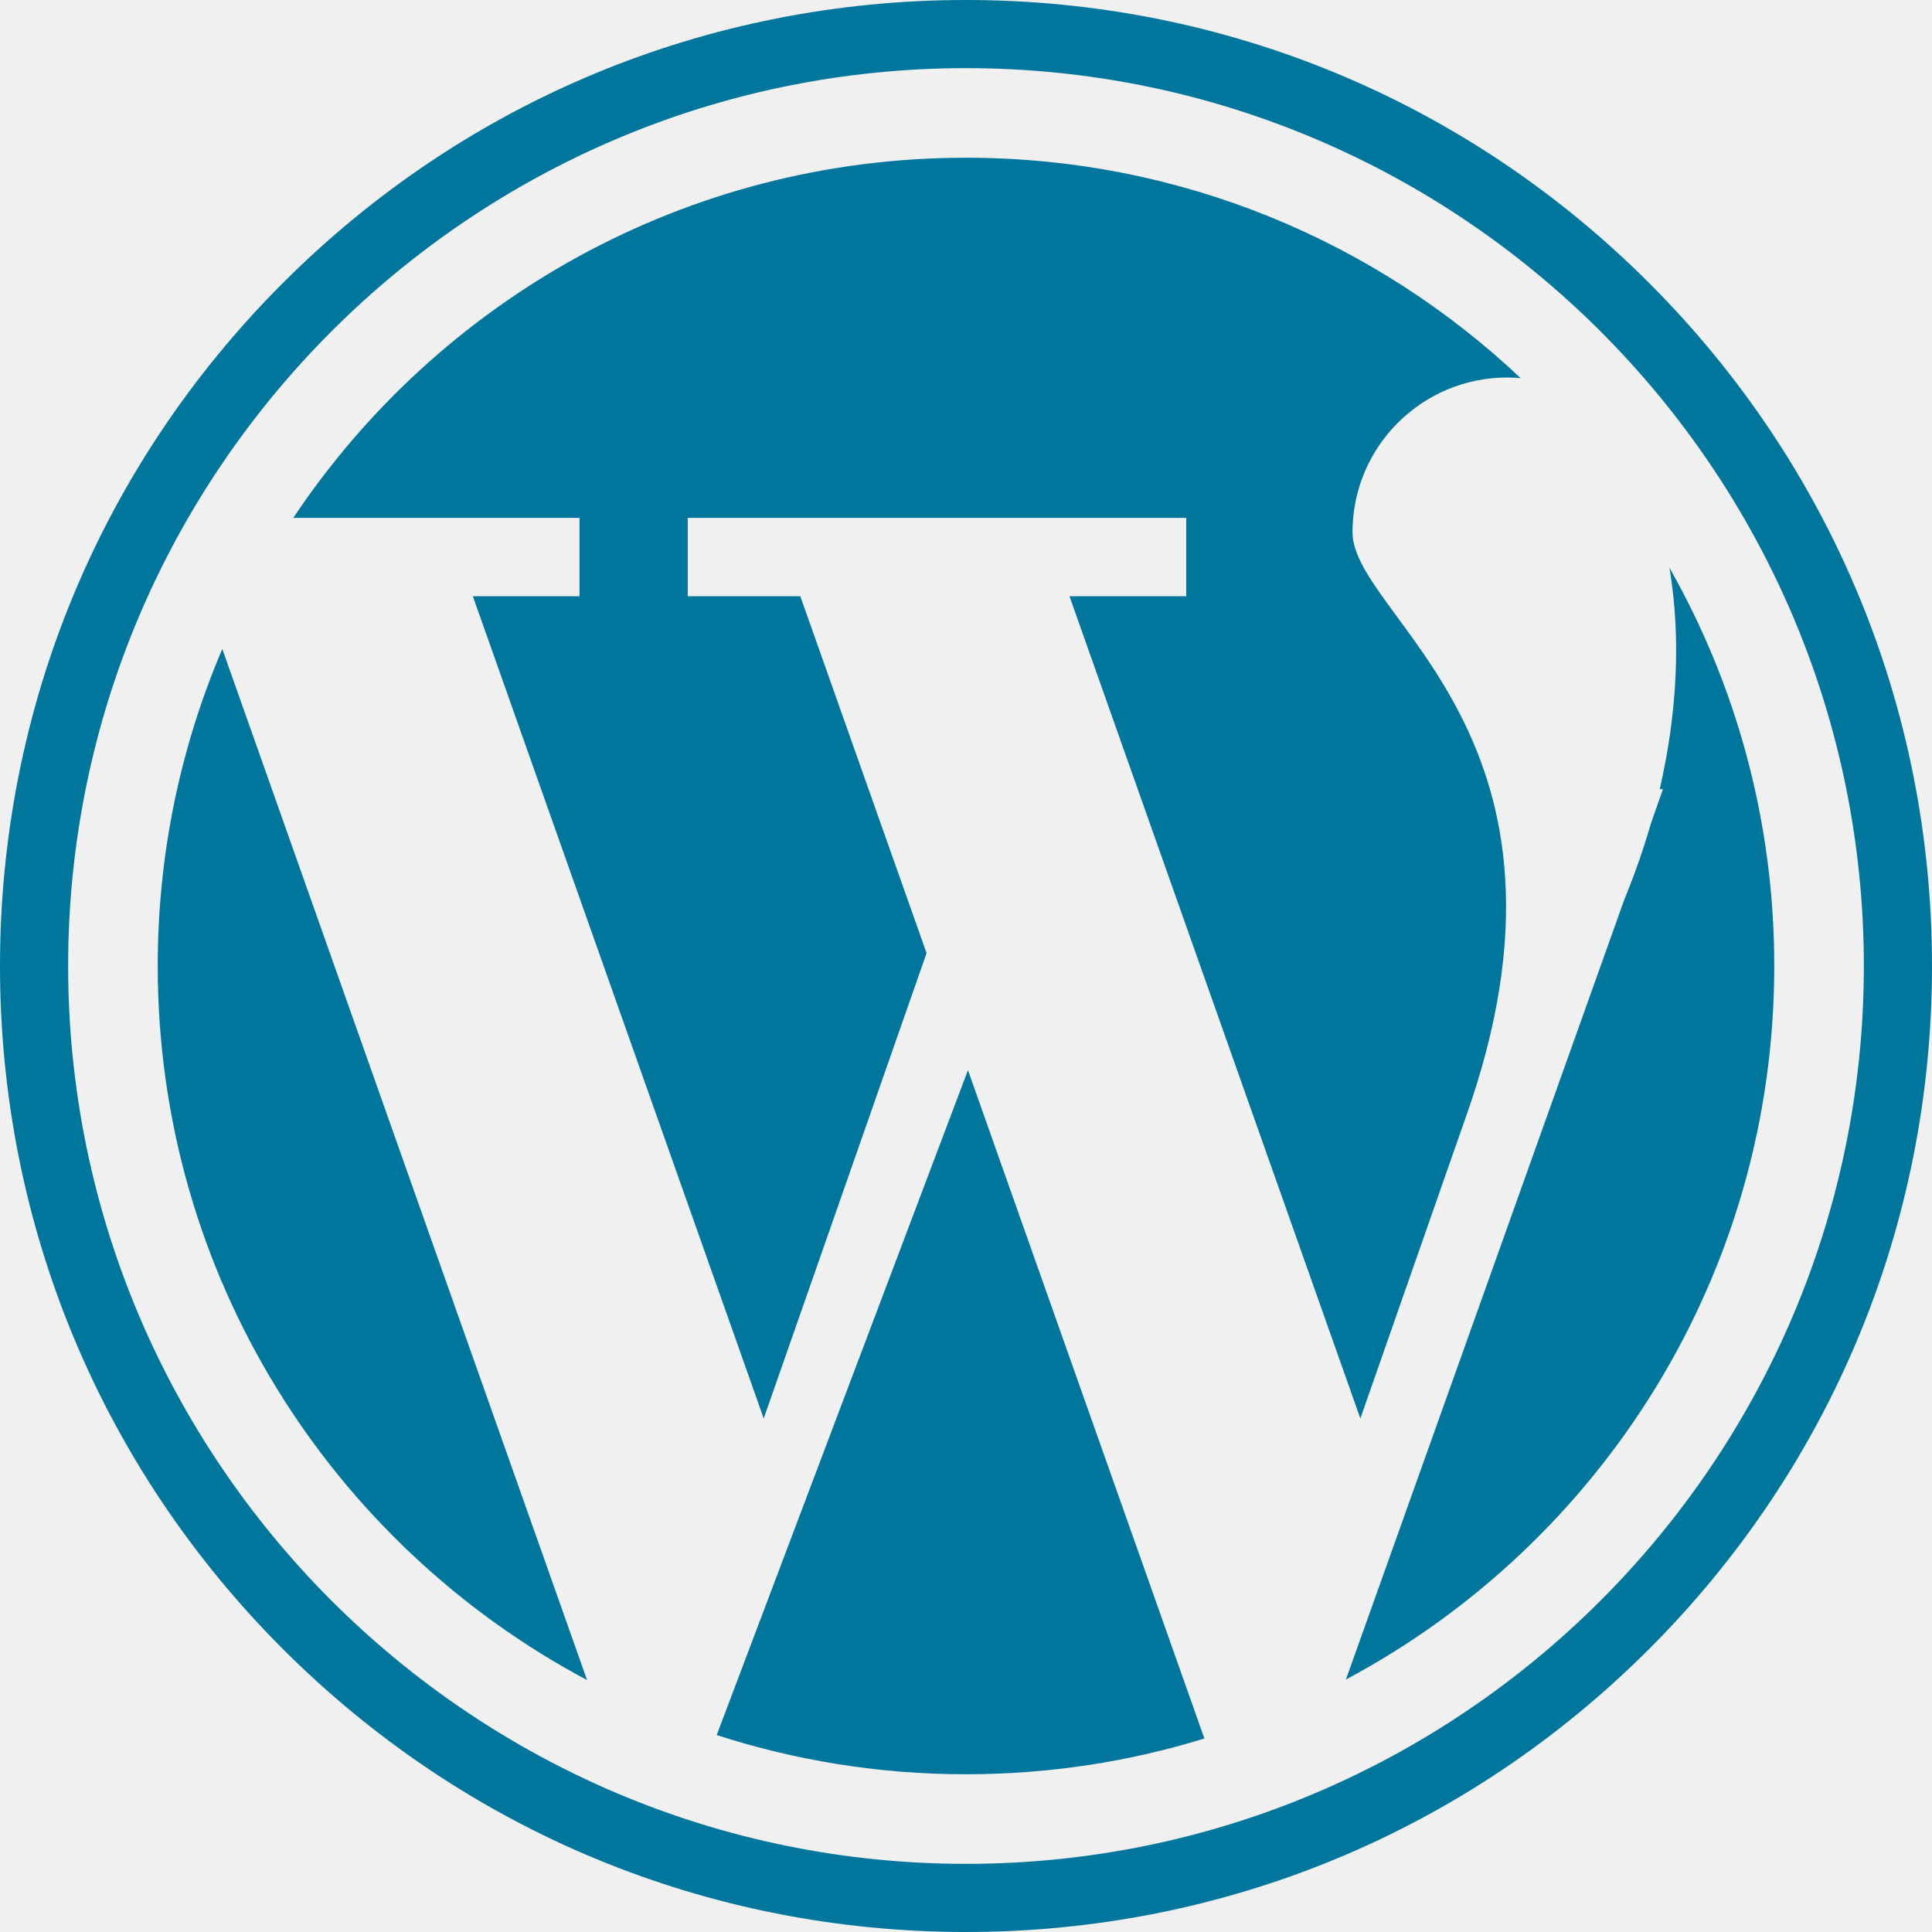
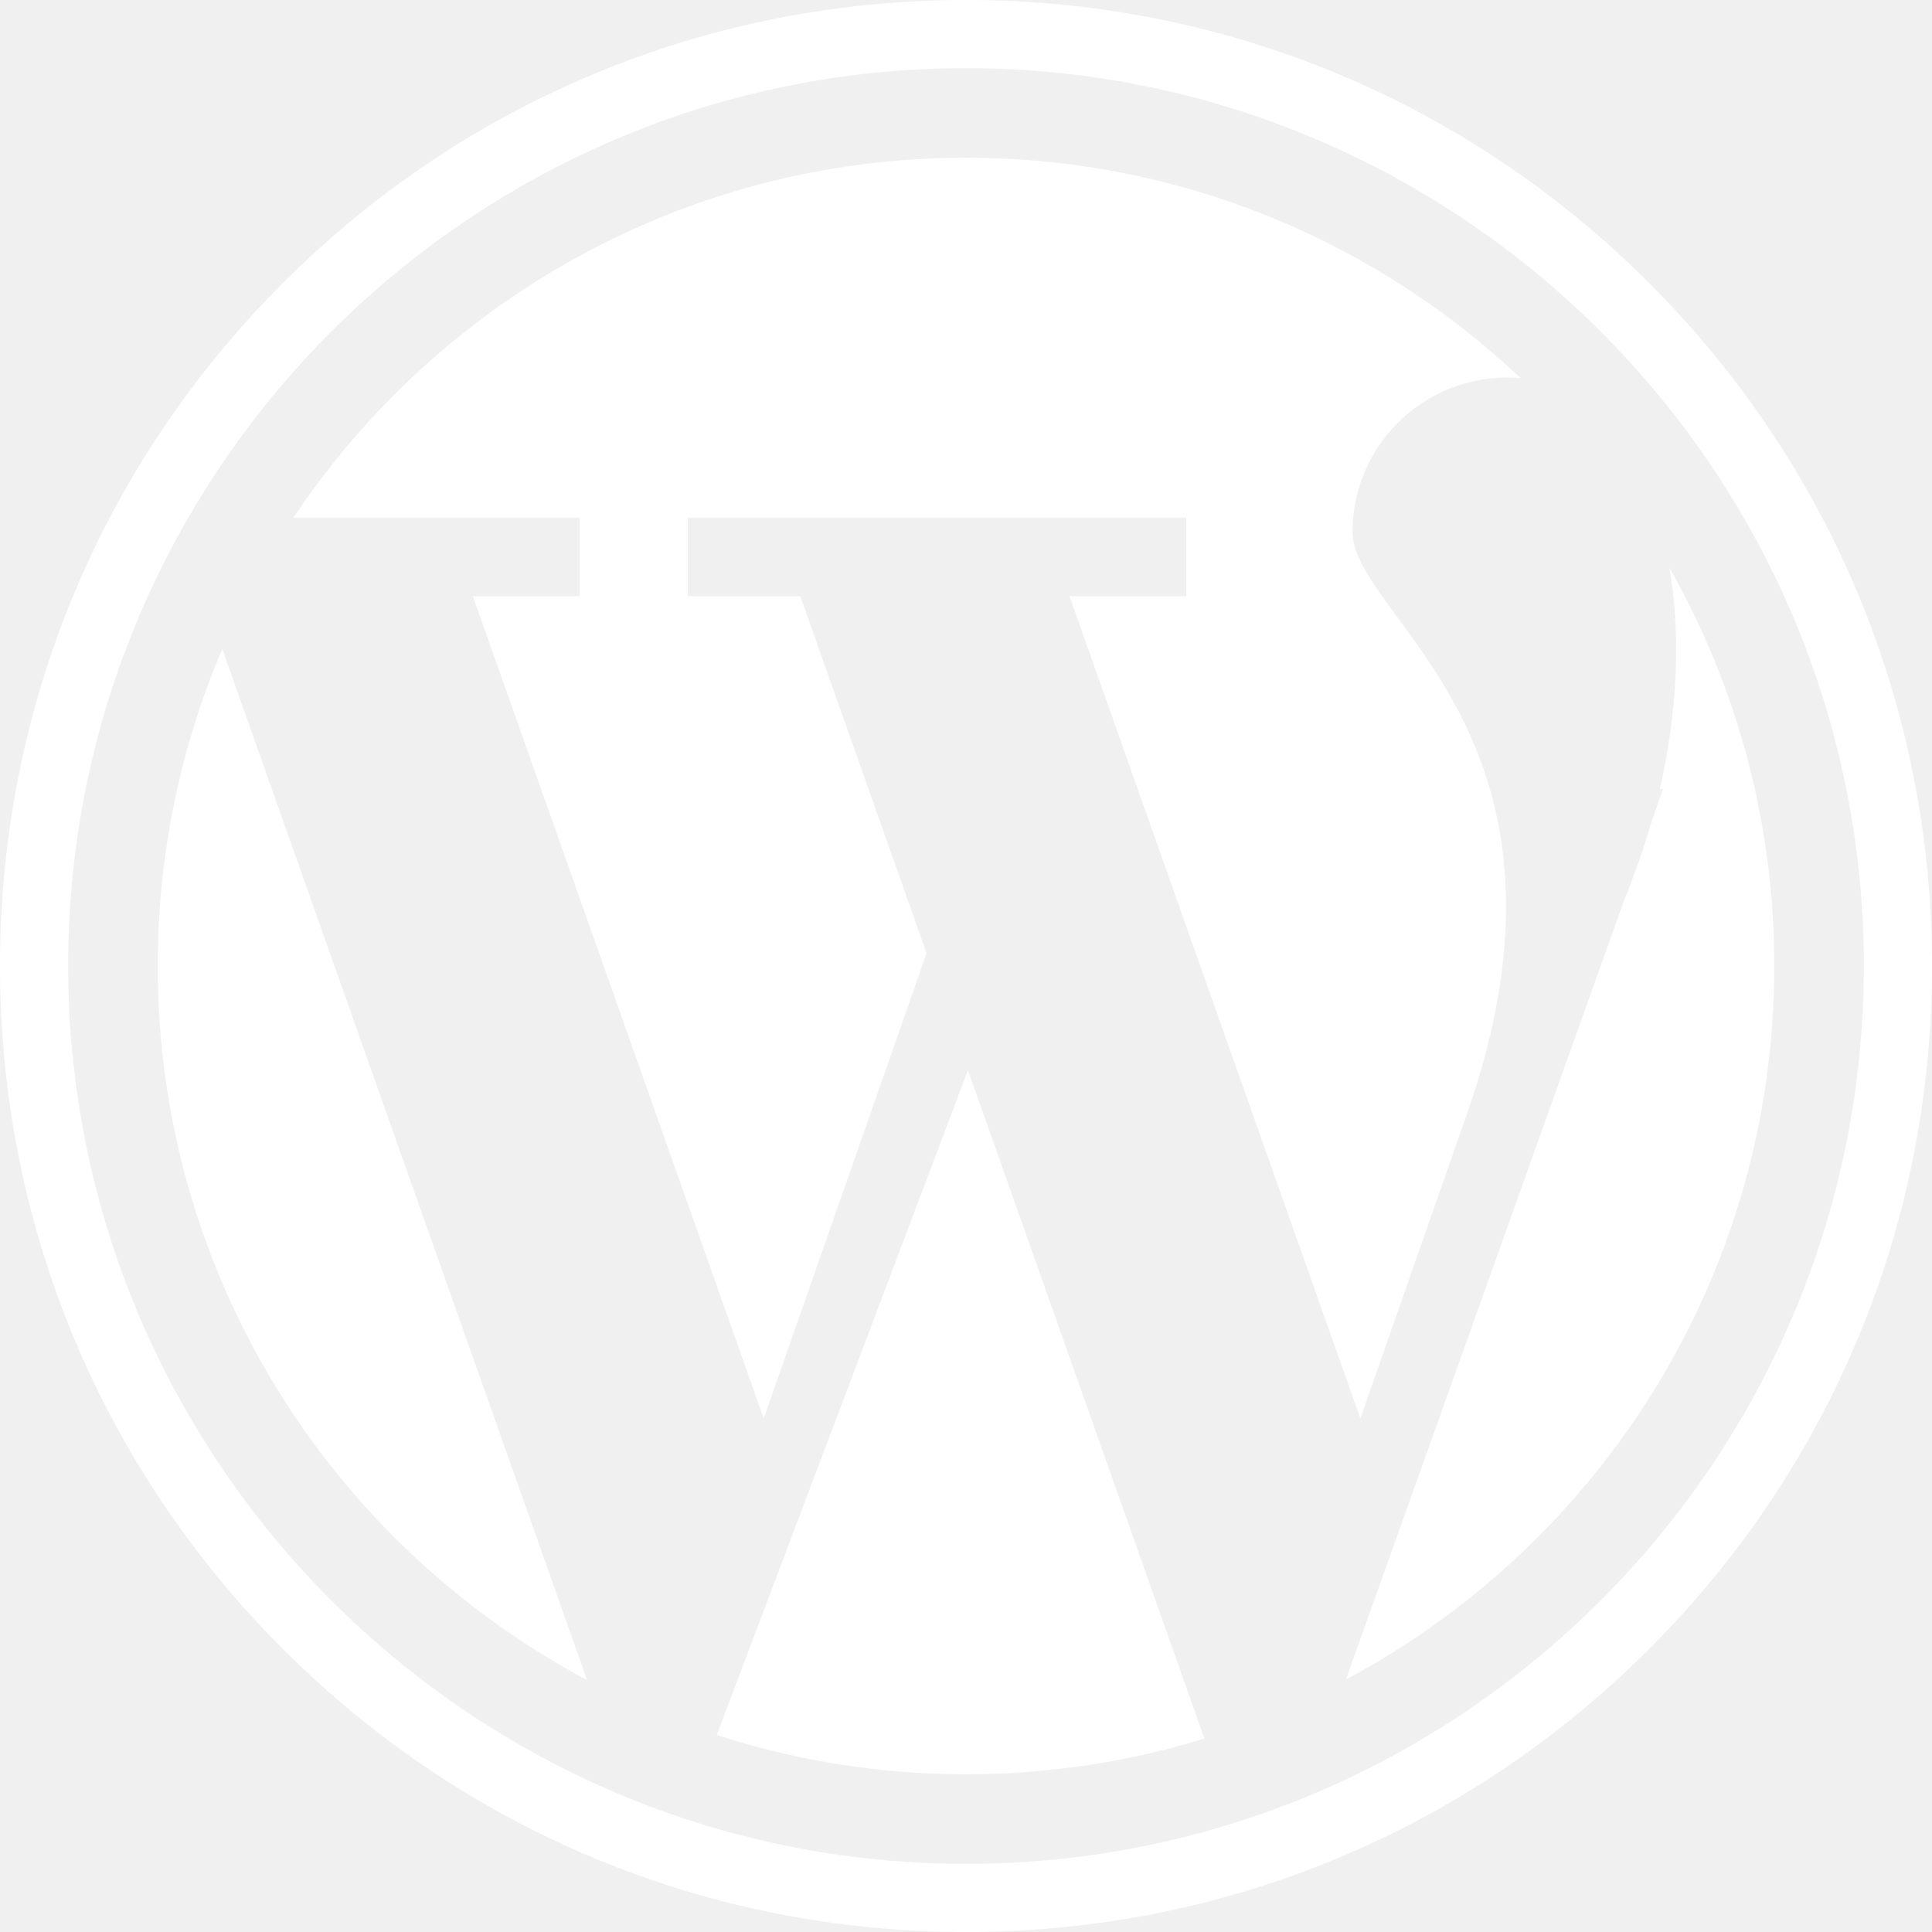
- <svg xmlns="http://www.w3.org/2000/svg" version="1.1" id="Layer_1" x="0px" y="0px" viewBox="0 0 447.674 447.674" style="enable-background:new 0 0 447.674 447.674;" xml:space="preserve">
+ <svg xmlns="http://www.w3.org/2000/svg" version="1.1" id="Layer_1" x="0px" y="0px" viewBox="0 0 447.674 447.674" style="enable-background:new 0 0 447.674 447.674;" xml:space="preserve" fill="#FFFFFF">
  <g>
-     <path style="fill:#00769D;" d="M134.289,138.16h-24.722l67.399,190.521l37.732-107.825l-29.254-82.696H159.36v-18.154h115.508   v18.154h-27.049l67.398,190.521l24.227-69.234c31.781-88.702-26.048-116.333-26.048-136.129s16.048-35.843,35.843-35.843   c1.071,0,2.111,0.058,3.13,0.153c-33.541-31.663-78.768-51.08-128.534-51.08c-65.027,0-122.306,33.146-155.884,83.458h66.336   v18.154L134.289,138.16L134.289,138.16z" />
-     <path style="fill:#00769D;" d="M36.548,223.837c0,71.704,40.302,133.986,99.483,165.458l-84.52-238.919   C41.883,172.932,36.548,197.761,36.548,223.837z" />
-     <path style="fill:#00769D;" d="M386.833,131.547c2.679,15.774,1.868,33.503-2.243,51.301h0.745l-2.832,8.092l0,0   c-1.678,5.843-3.791,11.82-6.191,17.693l-64.444,180.541c59.057-31.51,99.256-93.725,99.256-165.338   C411.124,190.279,402.29,158.788,386.833,131.547z" />
-     <path style="fill:#00769D;" d="M166.075,402.033c18.195,5.894,37.603,9.091,57.762,9.091c19.228,0,37.777-2.902,55.239-8.285   l-54.784-154.862L166.075,402.033z" />
-     <path style="fill:#00769D;" d="M382.113,65.56C339.836,23.283,283.625,0,223.836,0S107.837,23.283,65.56,65.56S0,164.047,0,223.837   c0,59.789,23.283,115.999,65.56,158.276s98.488,65.56,158.277,65.56s115.999-23.283,158.277-65.56   c42.277-42.277,65.56-98.488,65.56-158.276C447.673,164.047,424.39,107.837,382.113,65.56z M223.836,431.883   c-114.717,0-208.046-93.329-208.046-208.046S109.119,15.79,223.836,15.79s208.046,93.33,208.046,208.047   S338.554,431.883,223.836,431.883z" />
+     <path style="fill:#FFFFFF;" d="M134.289,138.16h-24.722l67.399,190.521l37.732-107.825l-29.254-82.696H159.36v-18.154h115.508   v18.154h-27.049l67.398,190.521l24.227-69.234c31.781-88.702-26.048-116.333-26.048-136.129s16.048-35.843,35.843-35.843   c1.071,0,2.111,0.058,3.13,0.153c-33.541-31.663-78.768-51.08-128.534-51.08c-65.027,0-122.306,33.146-155.884,83.458h66.336   v18.154L134.289,138.16L134.289,138.16z" />
+     <path style="fill:#FFFFFF;" d="M36.548,223.837c0,71.704,40.302,133.986,99.483,165.458l-84.52-238.919   C41.883,172.932,36.548,197.761,36.548,223.837z" />
+     <path style="fill:#FFFFFF;" d="M386.833,131.547c2.679,15.774,1.868,33.503-2.243,51.301h0.745l-2.832,8.092l0,0   c-1.678,5.843-3.791,11.82-6.191,17.693l-64.444,180.541c59.057-31.51,99.256-93.725,99.256-165.338   C411.124,190.279,402.29,158.788,386.833,131.547z" />
+     <path style="fill:#FFFFFF;" d="M166.075,402.033c18.195,5.894,37.603,9.091,57.762,9.091c19.228,0,37.777-2.902,55.239-8.285   l-54.784-154.862L166.075,402.033z" />
+     <path style="fill:#FFFFFF;" d="M382.113,65.56C339.836,23.283,283.625,0,223.836,0S107.837,23.283,65.56,65.56S0,164.047,0,223.837   c0,59.789,23.283,115.999,65.56,158.276s98.488,65.56,158.277,65.56s115.999-23.283,158.277-65.56   c42.277-42.277,65.56-98.488,65.56-158.276C447.673,164.047,424.39,107.837,382.113,65.56z M223.836,431.883   c-114.717,0-208.046-93.329-208.046-208.046S109.119,15.79,223.836,15.79s208.046,93.33,208.046,208.047   S338.554,431.883,223.836,431.883z" />
  </g>
  <g>
</g>
  <g>
</g>
  <g>
</g>
  <g>
</g>
  <g>
</g>
  <g>
</g>
  <g>
</g>
  <g>
</g>
  <g>
</g>
  <g>
</g>
  <g>
</g>
  <g>
</g>
  <g>
</g>
  <g>
</g>
  <g>
</g>
</svg>
